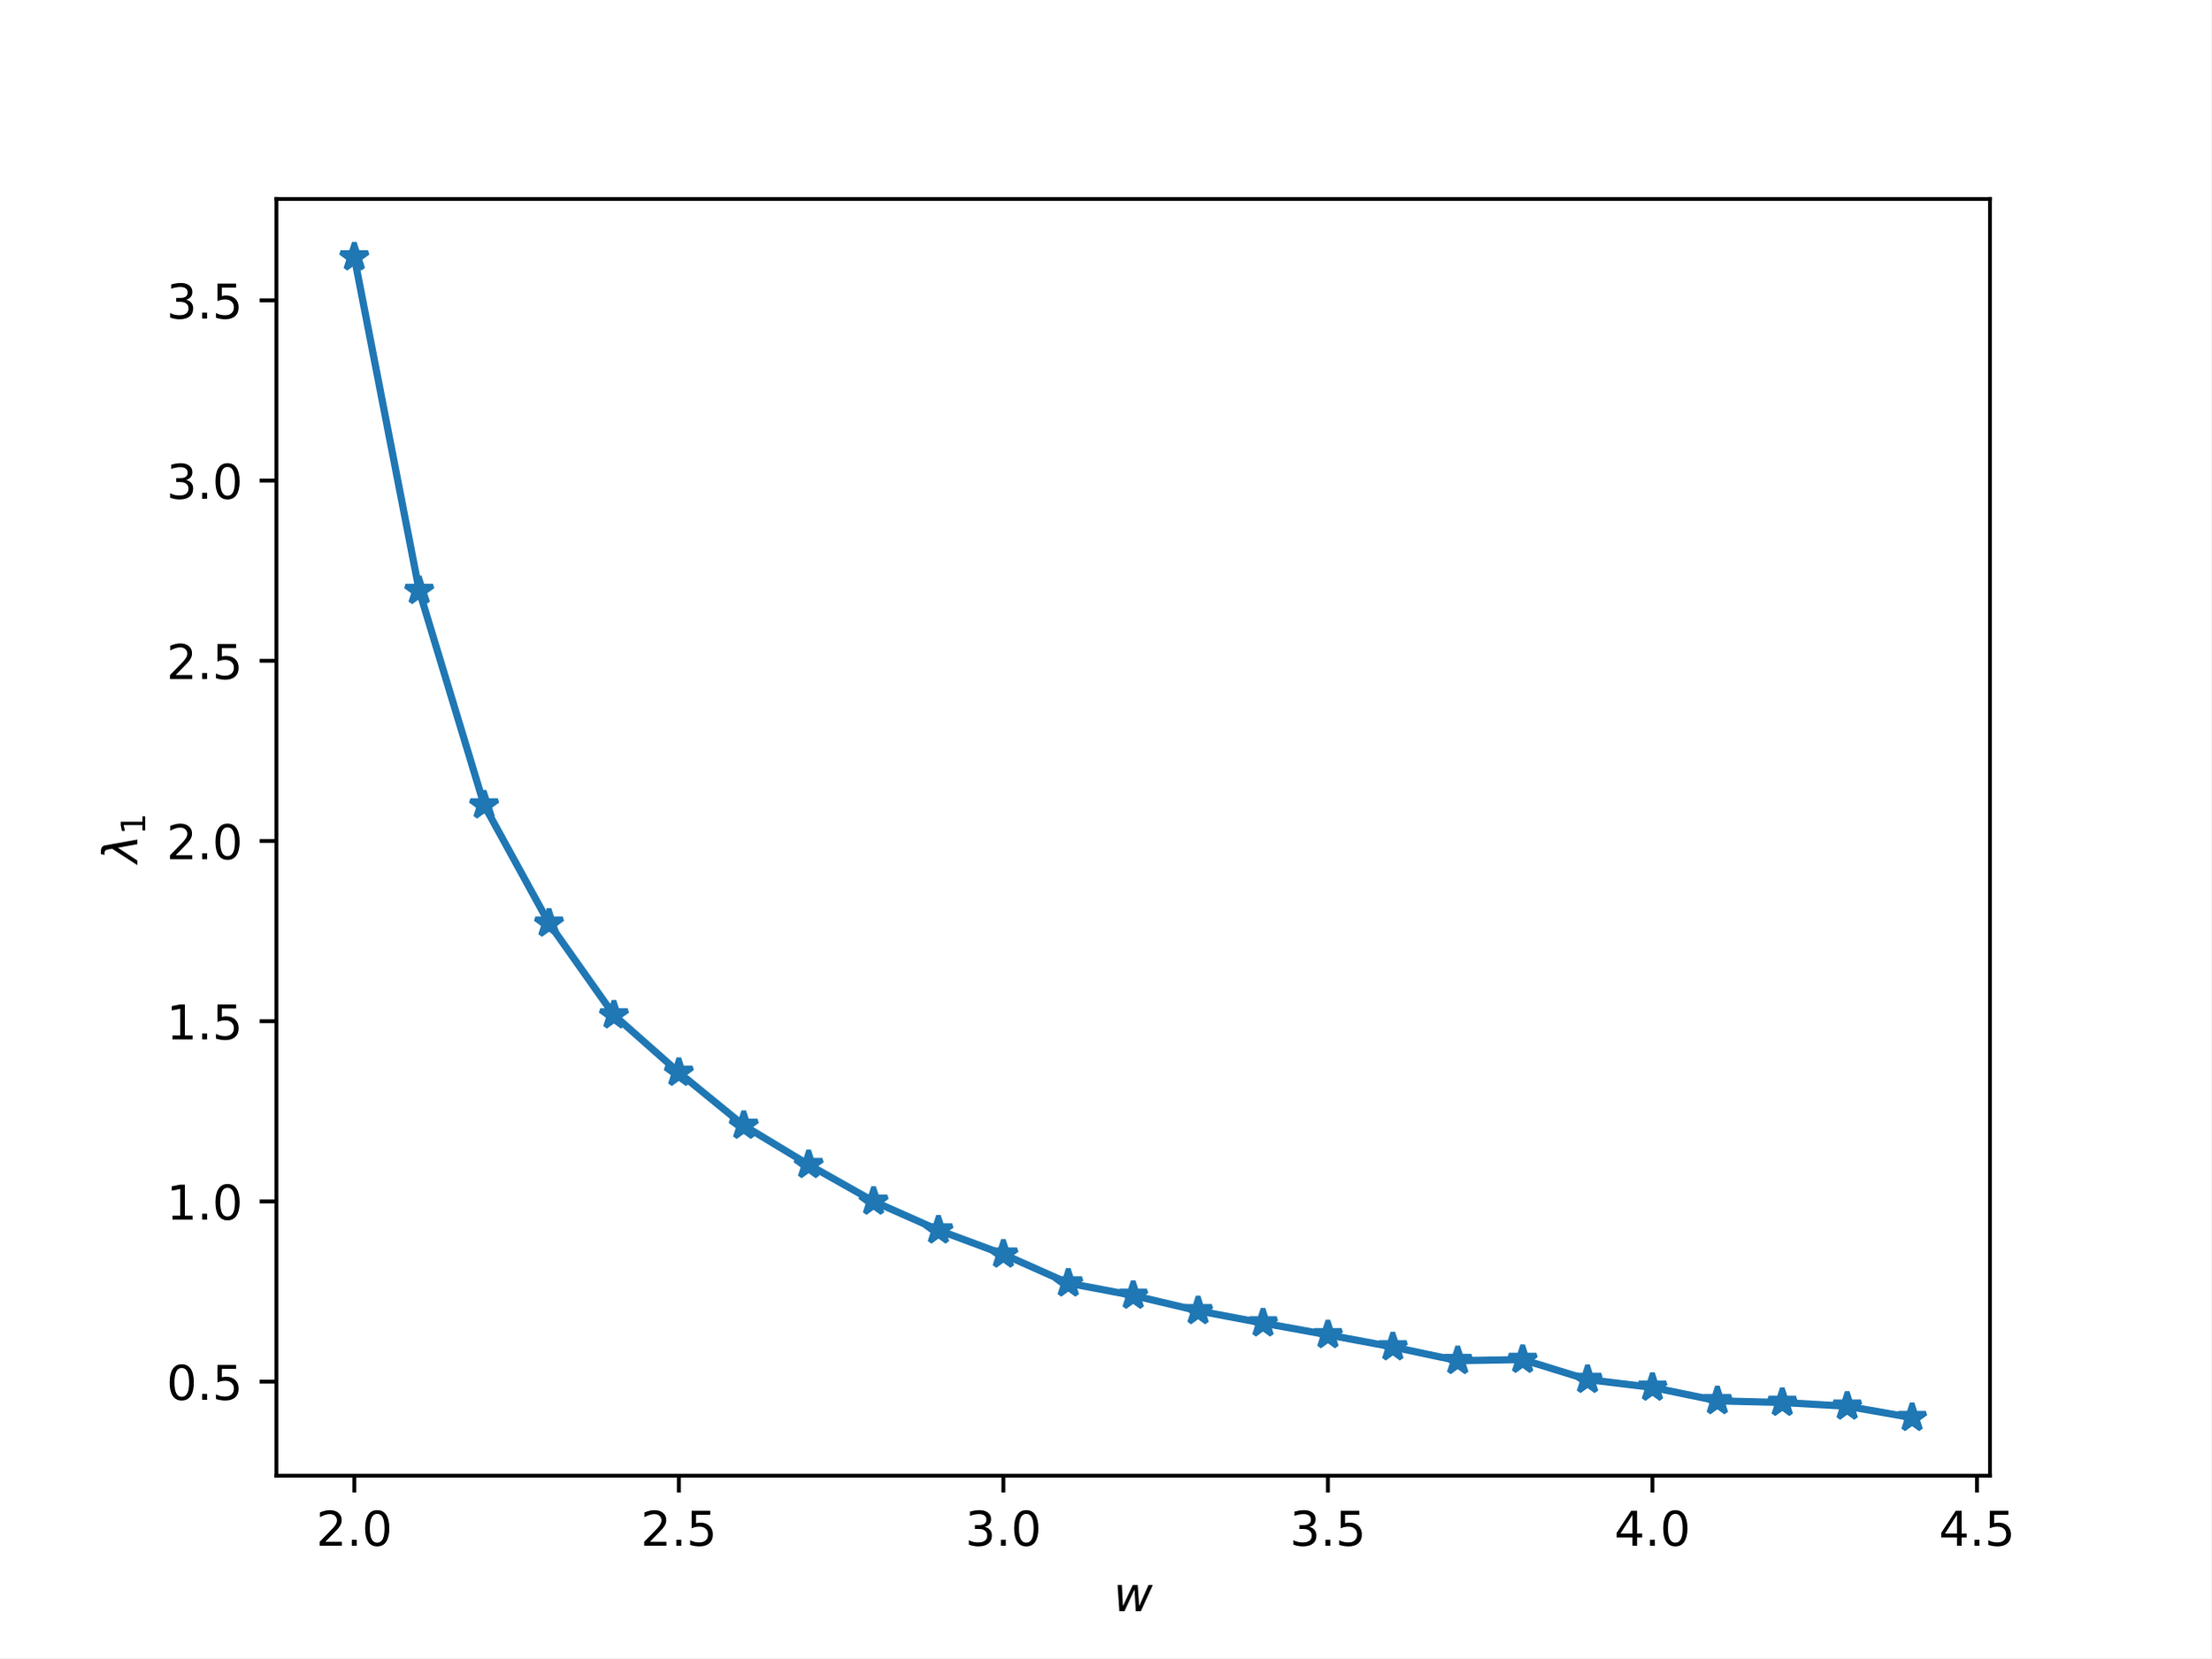
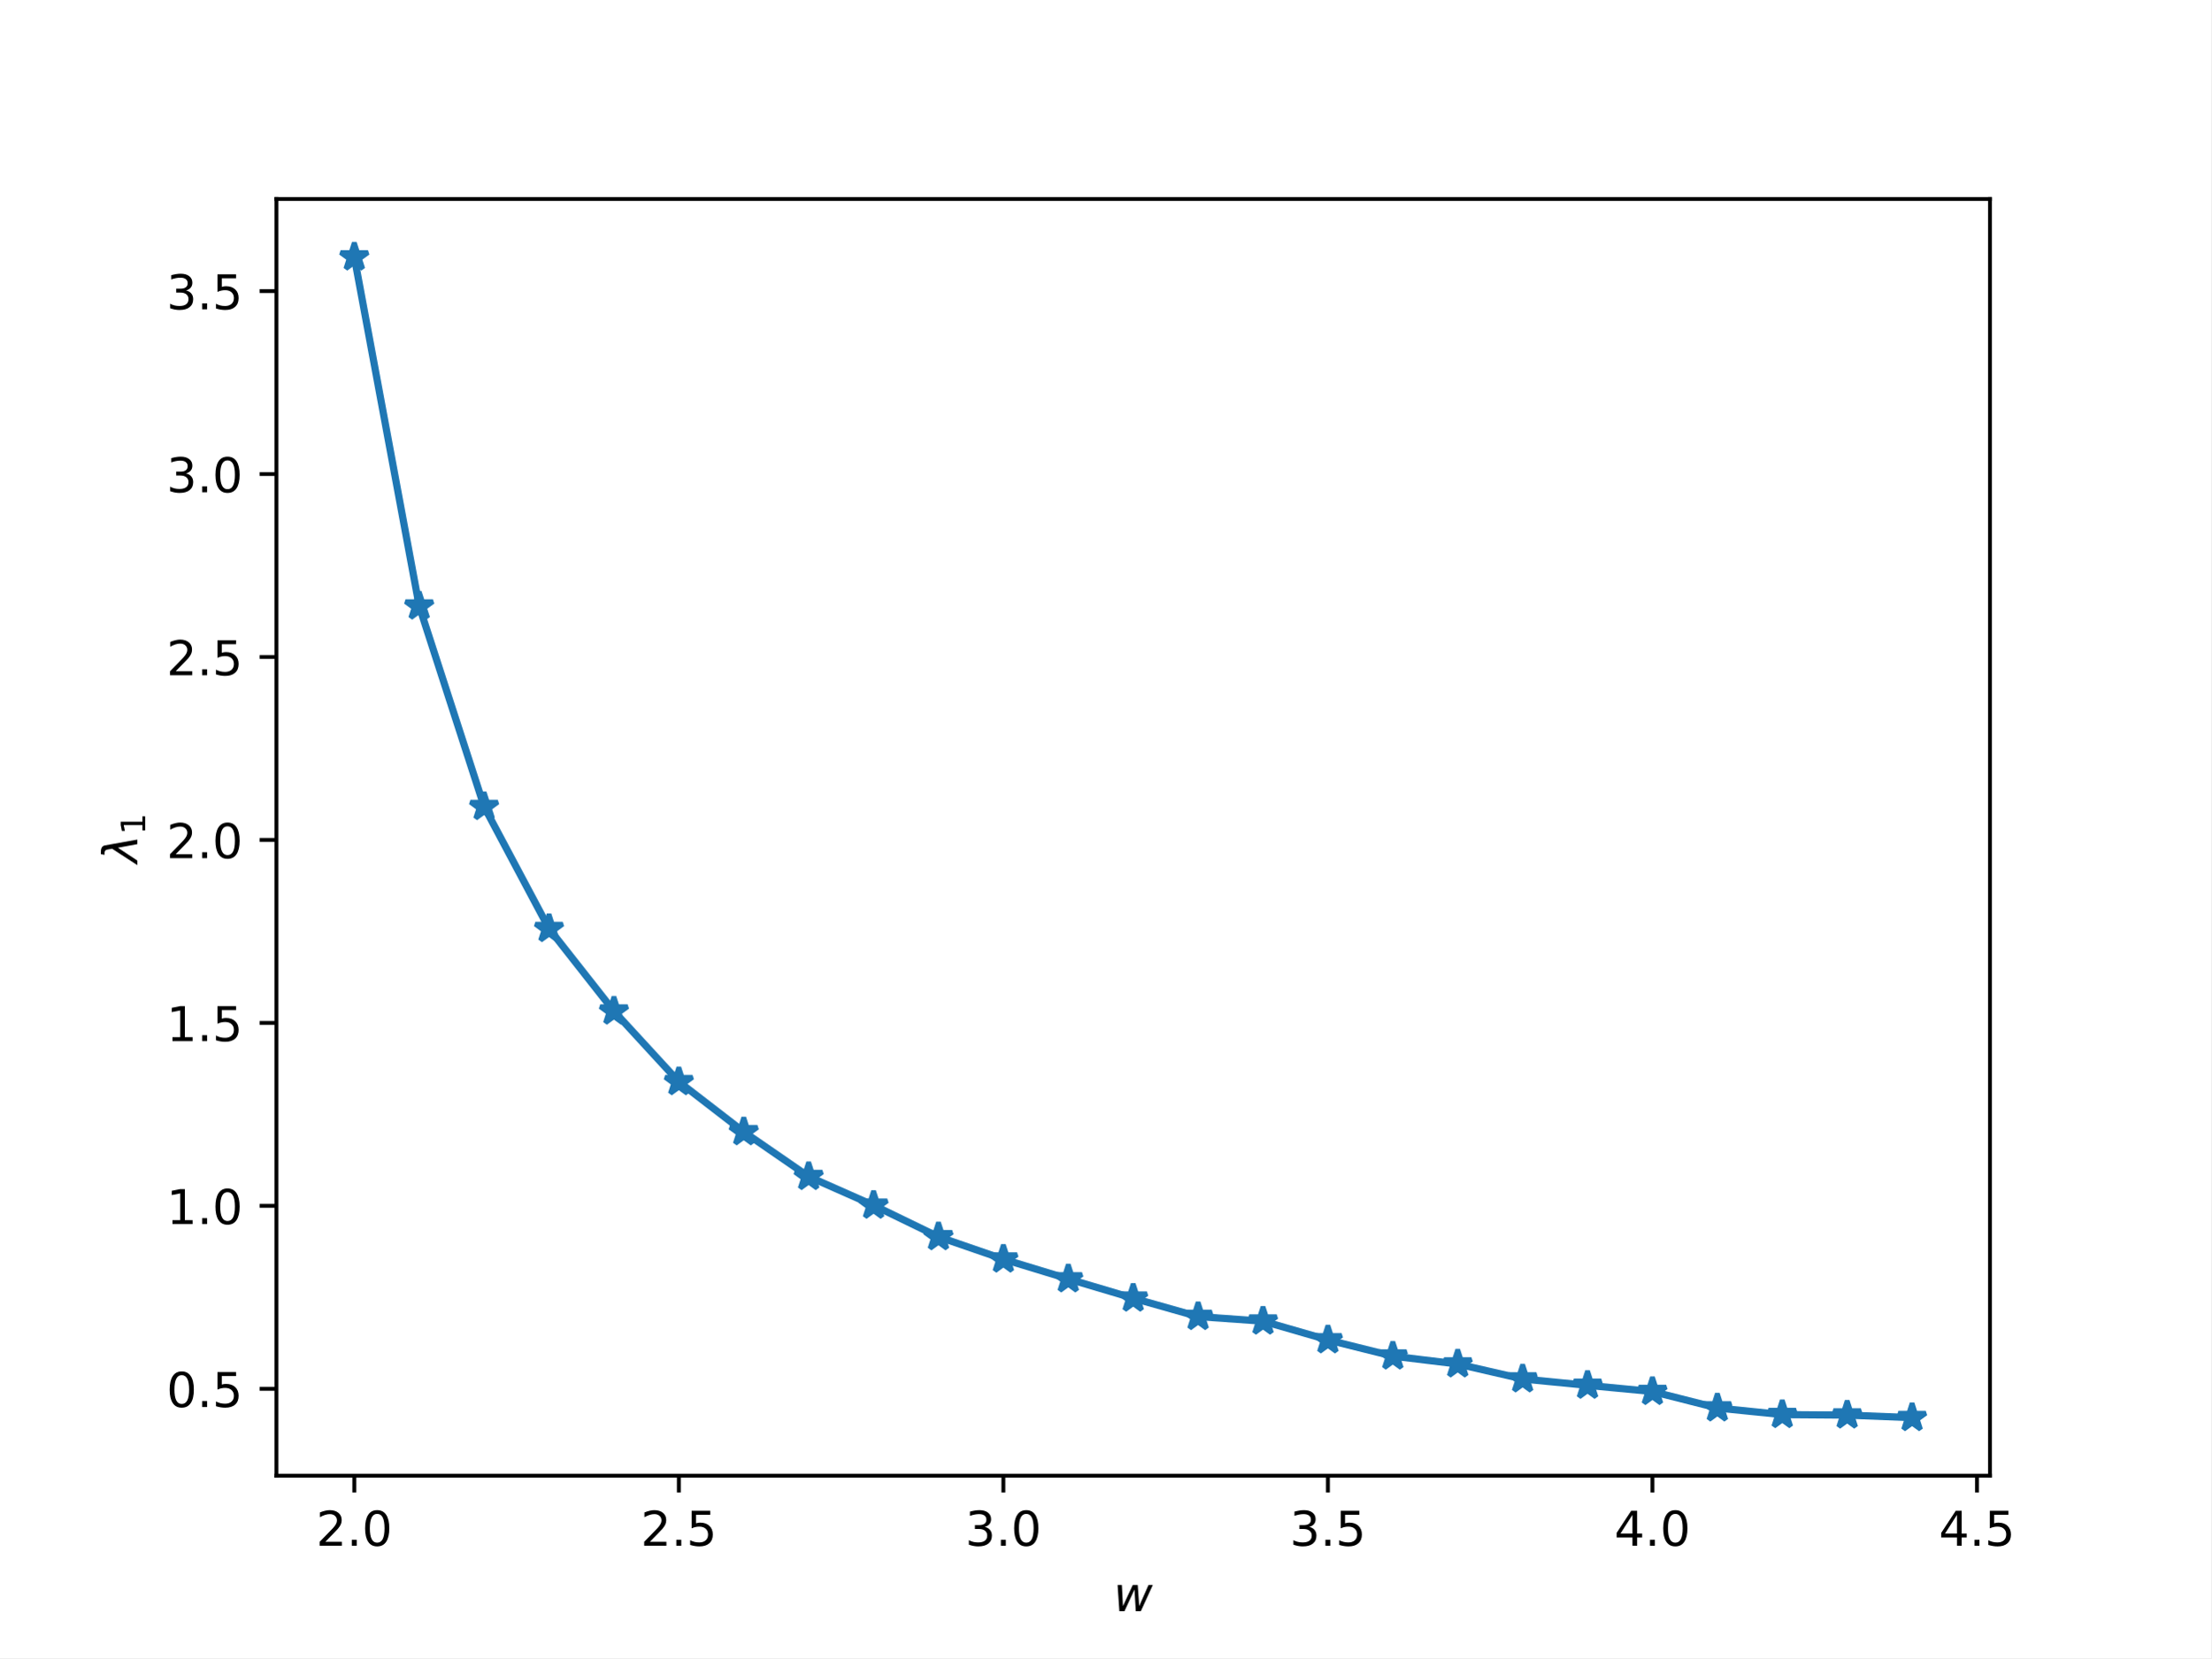
<svg xmlns="http://www.w3.org/2000/svg" xmlns:xlink="http://www.w3.org/1999/xlink" height="345.6pt" version="1.1" viewBox="0 0 460.8 345.6" width="460.8pt">
  <defs>
    <style type="text/css">
*{stroke-linecap:butt;stroke-linejoin:round;}
  </style>
  </defs>
  <g id="figure_1">
    <g id="patch_1">
      <path d="M 0 345.6  L 460.8 345.6  L 460.8 0  L 0 0  z " style="fill:#ffffff;" />
    </g>
    <g id="axes_1">
      <g id="patch_2">
        <path d="M 57.6 307.584  L 414.72 307.584  L 414.72 41.472  L 57.6 41.472  z " style="fill:#ffffff;" />
      </g>
      <g id="matplotlib.axis_1">
        <g id="xtick_1">
          <g id="line2d_1">
            <defs>
-               <path d="M 0 0  L 0 3.5  " id="m575d6567d8" style="stroke:#000000;stroke-width:0.8;" />
-             </defs>
-             <g>
-               <use style="stroke:#000000;stroke-width:0.8;" x="73.833" xlink:href="#m575d6567d8" y="307.584" />
+               <path d="M 0 0  L 0 3.5  " id="m499371b0de" style="stroke:#000000;stroke-width:0.8;" />
+             </defs>
+             <g>
+               <use style="stroke:#000000;stroke-width:0.8;" x="73.833" xlink:href="#m499371b0de" y="307.584" />
            </g>
          </g>
          <g id="text_1">
            <defs>
              <path d="M 19.188 8.297  L 53.609 8.297  L 53.609 0  L 7.328 0  L 7.328 8.297  Q 12.938 14.109 22.625 23.891  Q 32.328 33.688 34.812 36.531  Q 39.547 41.844 41.422 45.531  Q 43.312 49.219 43.312 52.781  Q 43.312 58.594 39.234 62.25  Q 35.156 65.922 28.609 65.922  Q 23.969 65.922 18.812 64.312  Q 13.672 62.703 7.812 59.422  L 7.812 69.391  Q 13.766 71.781 18.938 73  Q 24.125 74.219 28.422 74.219  Q 39.75 74.219 46.484 68.547  Q 53.219 62.891 53.219 53.422  Q 53.219 48.922 51.531 44.891  Q 49.859 40.875 45.406 35.406  Q 44.188 33.984 37.641 27.219  Q 31.109 20.453 19.188 8.297  z " id="DejaVuSans-32" />
              <path d="M 10.688 12.406  L 21 12.406  L 21 0  L 10.688 0  z " id="DejaVuSans-2e" />
              <path d="M 31.781 66.406  Q 24.172 66.406 20.328 58.906  Q 16.5 51.422 16.5 36.375  Q 16.5 21.391 20.328 13.891  Q 24.172 6.391 31.781 6.391  Q 39.453 6.391 43.281 13.891  Q 47.125 21.391 47.125 36.375  Q 47.125 51.422 43.281 58.906  Q 39.453 66.406 31.781 66.406  z M 31.781 74.219  Q 44.047 74.219 50.516 64.516  Q 56.984 54.828 56.984 36.375  Q 56.984 17.969 50.516 8.266  Q 44.047 -1.422 31.781 -1.422  Q 19.531 -1.422 13.062 8.266  Q 6.594 17.969 6.594 36.375  Q 6.594 54.828 13.062 64.516  Q 19.531 74.219 31.781 74.219  z " id="DejaVuSans-30" />
            </defs>
            <g transform="translate(65.88116 322.1824)scale(0.1 -0.1)">
              <use xlink:href="#DejaVuSans-32" />
              <use x="63.623" xlink:href="#DejaVuSans-2e" />
              <use x="95.41" xlink:href="#DejaVuSans-30" />
            </g>
          </g>
        </g>
        <g id="xtick_2">
          <g id="line2d_2">
            <g>
-               <use style="stroke:#000000;stroke-width:0.8;" x="141.469" xlink:href="#m575d6567d8" y="307.584" />
+               <use style="stroke:#000000;stroke-width:0.8;" x="141.469" xlink:href="#m499371b0de" y="307.584" />
            </g>
          </g>
          <g id="text_2">
            <defs>
              <path d="M 10.797 72.906  L 49.516 72.906  L 49.516 64.594  L 19.828 64.594  L 19.828 46.734  Q 21.969 47.469 24.109 47.828  Q 26.266 48.188 28.422 48.188  Q 40.625 48.188 47.75 41.5  Q 54.891 34.812 54.891 23.391  Q 54.891 11.625 47.562 5.094  Q 40.234 -1.422 26.906 -1.422  Q 22.312 -1.422 17.547 -0.641  Q 12.797 0.141 7.719 1.703  L 7.719 11.625  Q 12.109 9.234 16.797 8.062  Q 21.484 6.891 26.703 6.891  Q 35.156 6.891 40.078 11.328  Q 45.016 15.766 45.016 23.391  Q 45.016 31 40.078 35.438  Q 35.156 39.891 26.703 39.891  Q 22.75 39.891 18.812 39.016  Q 14.891 38.141 10.797 36.281  z " id="DejaVuSans-35" />
            </defs>
            <g transform="translate(133.5175 322.1824)scale(0.1 -0.1)">
              <use xlink:href="#DejaVuSans-32" />
              <use x="63.623" xlink:href="#DejaVuSans-2e" />
              <use x="95.41" xlink:href="#DejaVuSans-35" />
            </g>
          </g>
        </g>
        <g id="xtick_3">
          <g id="line2d_3">
            <g>
-               <use style="stroke:#000000;stroke-width:0.8;" x="209.105" xlink:href="#m575d6567d8" y="307.584" />
+               <use style="stroke:#000000;stroke-width:0.8;" x="209.105" xlink:href="#m499371b0de" y="307.584" />
            </g>
          </g>
          <g id="text_3">
            <defs>
              <path d="M 40.578 39.312  Q 47.656 37.797 51.625 33  Q 55.609 28.219 55.609 21.188  Q 55.609 10.406 48.188 4.484  Q 40.766 -1.422 27.094 -1.422  Q 22.516 -1.422 17.656 -0.516  Q 12.797 0.391 7.625 2.203  L 7.625 11.719  Q 11.719 9.328 16.594 8.109  Q 21.484 6.891 26.812 6.891  Q 36.078 6.891 40.938 10.547  Q 45.797 14.203 45.797 21.188  Q 45.797 27.641 41.281 31.266  Q 36.766 34.906 28.719 34.906  L 20.219 34.906  L 20.219 43.016  L 29.109 43.016  Q 36.375 43.016 40.234 45.922  Q 44.094 48.828 44.094 54.297  Q 44.094 59.906 40.109 62.906  Q 36.141 65.922 28.719 65.922  Q 24.656 65.922 20.016 65.031  Q 15.375 64.156 9.812 62.312  L 9.812 71.094  Q 15.438 72.656 20.344 73.438  Q 25.25 74.219 29.594 74.219  Q 40.828 74.219 47.359 69.109  Q 53.906 64.016 53.906 55.328  Q 53.906 49.266 50.438 45.094  Q 46.969 40.922 40.578 39.312  z " id="DejaVuSans-33" />
            </defs>
            <g transform="translate(201.1539 322.1824)scale(0.1 -0.1)">
              <use xlink:href="#DejaVuSans-33" />
              <use x="63.623" xlink:href="#DejaVuSans-2e" />
              <use x="95.41" xlink:href="#DejaVuSans-30" />
            </g>
          </g>
        </g>
        <g id="xtick_4">
          <g id="line2d_4">
            <g>
-               <use style="stroke:#000000;stroke-width:0.8;" x="276.742" xlink:href="#m575d6567d8" y="307.584" />
+               <use style="stroke:#000000;stroke-width:0.8;" x="276.742" xlink:href="#m499371b0de" y="307.584" />
            </g>
          </g>
          <g id="text_4">
            <g transform="translate(268.7903 322.1824)scale(0.1 -0.1)">
              <use xlink:href="#DejaVuSans-33" />
              <use x="63.623" xlink:href="#DejaVuSans-2e" />
              <use x="95.41" xlink:href="#DejaVuSans-35" />
            </g>
          </g>
        </g>
        <g id="xtick_5">
          <g id="line2d_5">
            <g>
-               <use style="stroke:#000000;stroke-width:0.8;" x="344.378" xlink:href="#m575d6567d8" y="307.584" />
+               <use style="stroke:#000000;stroke-width:0.8;" x="344.378" xlink:href="#m499371b0de" y="307.584" />
            </g>
          </g>
          <g id="text_5">
            <defs>
              <path d="M 37.797 64.312  L 12.891 25.391  L 37.797 25.391  z M 35.203 72.906  L 47.609 72.906  L 47.609 25.391  L 58.016 25.391  L 58.016 17.188  L 47.609 17.188  L 47.609 0  L 37.797 0  L 37.797 17.188  L 4.891 17.188  L 4.891 26.703  z " id="DejaVuSans-34" />
            </defs>
            <g transform="translate(336.4266 322.1824)scale(0.1 -0.1)">
              <use xlink:href="#DejaVuSans-34" />
              <use x="63.623" xlink:href="#DejaVuSans-2e" />
              <use x="95.41" xlink:href="#DejaVuSans-30" />
            </g>
          </g>
        </g>
        <g id="xtick_6">
          <g id="line2d_6">
            <g>
-               <use style="stroke:#000000;stroke-width:0.8;" x="412.015" xlink:href="#m575d6567d8" y="307.584" />
+               <use style="stroke:#000000;stroke-width:0.8;" x="412.015" xlink:href="#m499371b0de" y="307.584" />
            </g>
          </g>
          <g id="text_6">
            <g transform="translate(404.063 322.1824)scale(0.1 -0.1)">
              <use xlink:href="#DejaVuSans-34" />
              <use x="63.623" xlink:href="#DejaVuSans-2e" />
              <use x="95.41" xlink:href="#DejaVuSans-35" />
            </g>
          </g>
        </g>
        <g id="text_7">
          <defs>
            <path d="M 8.5 54.688  L 17.391 54.688  L 19.672 10.688  L 40.094 54.688  L 50.484 54.688  L 53.516 10.688  L 72.906 54.688  L 81.891 54.688  L 56.891 0  L 46.391 0  L 43.703 45.312  L 22.797 0  L 12.203 0  z " id="DejaVuSans-Oblique-77" />
          </defs>
          <g transform="translate(232.06 335.8606)scale(0.1 -0.1)">
            <use transform="translate(0 0.3125)" xlink:href="#DejaVuSans-Oblique-77" />
          </g>
        </g>
      </g>
      <g id="matplotlib.axis_2">
        <g id="ytick_1">
          <g id="line2d_7">
            <defs>
-               <path d="M 0 0  L -3.5 0  " id="mc4ce479349" style="stroke:#000000;stroke-width:0.8;" />
-             </defs>
-             <g>
-               <use style="stroke:#000000;stroke-width:0.8;" x="57.6" xlink:href="#mc4ce479349" y="287.981" />
+               <path d="M 0 0  L -3.5 0  " id="m6c5fb39d03" style="stroke:#000000;stroke-width:0.8;" />
+             </defs>
+             <g>
+               <use style="stroke:#000000;stroke-width:0.8;" x="57.6" xlink:href="#m6c5fb39d03" y="289.472" />
            </g>
          </g>
          <g id="text_8">
-             <g transform="translate(34.69687 291.7805)scale(0.1 -0.1)">
+             <g transform="translate(34.69687 293.271)scale(0.1 -0.1)">
              <use xlink:href="#DejaVuSans-30" />
              <use x="63.623" xlink:href="#DejaVuSans-2e" />
              <use x="95.41" xlink:href="#DejaVuSans-35" />
            </g>
          </g>
        </g>
        <g id="ytick_2">
          <g id="line2d_8">
            <g>
-               <use style="stroke:#000000;stroke-width:0.8;" x="57.6" xlink:href="#mc4ce479349" y="250.417" />
+               <use style="stroke:#000000;stroke-width:0.8;" x="57.6" xlink:href="#m6c5fb39d03" y="251.337" />
            </g>
          </g>
          <g id="text_9">
            <defs>
              <path d="M 12.406 8.297  L 28.516 8.297  L 28.516 63.922  L 10.984 60.406  L 10.984 69.391  L 28.422 72.906  L 38.281 72.906  L 38.281 8.297  L 54.391 8.297  L 54.391 0  L 12.406 0  z " id="DejaVuSans-31" />
            </defs>
-             <g transform="translate(34.69687 254.2162)scale(0.1 -0.1)">
+             <g transform="translate(34.69687 255.1365)scale(0.1 -0.1)">
              <use xlink:href="#DejaVuSans-31" />
              <use x="63.623" xlink:href="#DejaVuSans-2e" />
              <use x="95.41" xlink:href="#DejaVuSans-30" />
            </g>
          </g>
        </g>
        <g id="ytick_3">
          <g id="line2d_9">
            <g>
-               <use style="stroke:#000000;stroke-width:0.8;" x="57.6" xlink:href="#mc4ce479349" y="212.853" />
+               <use style="stroke:#000000;stroke-width:0.8;" x="57.6" xlink:href="#m6c5fb39d03" y="213.203" />
            </g>
          </g>
          <g id="text_10">
-             <g transform="translate(34.69687 216.6519)scale(0.1 -0.1)">
+             <g transform="translate(34.69687 217.002)scale(0.1 -0.1)">
              <use xlink:href="#DejaVuSans-31" />
              <use x="63.623" xlink:href="#DejaVuSans-2e" />
              <use x="95.41" xlink:href="#DejaVuSans-35" />
            </g>
          </g>
        </g>
        <g id="ytick_4">
          <g id="line2d_10">
            <g>
-               <use style="stroke:#000000;stroke-width:0.8;" x="57.6" xlink:href="#mc4ce479349" y="175.288" />
+               <use style="stroke:#000000;stroke-width:0.8;" x="57.6" xlink:href="#m6c5fb39d03" y="175.068" />
            </g>
          </g>
          <g id="text_11">
-             <g transform="translate(34.69687 179.0876)scale(0.1 -0.1)">
+             <g transform="translate(34.69687 178.8675)scale(0.1 -0.1)">
              <use xlink:href="#DejaVuSans-32" />
              <use x="63.623" xlink:href="#DejaVuSans-2e" />
              <use x="95.41" xlink:href="#DejaVuSans-30" />
            </g>
          </g>
        </g>
        <g id="ytick_5">
          <g id="line2d_11">
            <g>
-               <use style="stroke:#000000;stroke-width:0.8;" x="57.6" xlink:href="#mc4ce479349" y="137.724" />
+               <use style="stroke:#000000;stroke-width:0.8;" x="57.6" xlink:href="#m6c5fb39d03" y="136.934" />
            </g>
          </g>
          <g id="text_12">
-             <g transform="translate(34.69687 141.5233)scale(0.1 -0.1)">
+             <g transform="translate(34.69687 140.7331)scale(0.1 -0.1)">
              <use xlink:href="#DejaVuSans-32" />
              <use x="63.623" xlink:href="#DejaVuSans-2e" />
              <use x="95.41" xlink:href="#DejaVuSans-35" />
            </g>
          </g>
        </g>
        <g id="ytick_6">
          <g id="line2d_12">
            <g>
-               <use style="stroke:#000000;stroke-width:0.8;" x="57.6" xlink:href="#mc4ce479349" y="100.16" />
+               <use style="stroke:#000000;stroke-width:0.8;" x="57.6" xlink:href="#m6c5fb39d03" y="98.799" />
            </g>
          </g>
          <g id="text_13">
-             <g transform="translate(34.69687 103.959)scale(0.1 -0.1)">
+             <g transform="translate(34.69687 102.5986)scale(0.1 -0.1)">
              <use xlink:href="#DejaVuSans-33" />
              <use x="63.623" xlink:href="#DejaVuSans-2e" />
              <use x="95.41" xlink:href="#DejaVuSans-30" />
            </g>
          </g>
        </g>
        <g id="ytick_7">
          <g id="line2d_13">
            <g>
-               <use style="stroke:#000000;stroke-width:0.8;" x="57.6" xlink:href="#mc4ce479349" y="62.595" />
+               <use style="stroke:#000000;stroke-width:0.8;" x="57.6" xlink:href="#m6c5fb39d03" y="60.665" />
            </g>
          </g>
          <g id="text_14">
-             <g transform="translate(34.69687 66.39466)scale(0.1 -0.1)">
+             <g transform="translate(34.69687 64.46409)scale(0.1 -0.1)">
              <use xlink:href="#DejaVuSans-33" />
              <use x="63.623" xlink:href="#DejaVuSans-2e" />
              <use x="95.41" xlink:href="#DejaVuSans-35" />
            </g>
          </g>
        </g>
        <g id="text_15">
          <defs>
            <path d="M 36.719 67.438  L 48.828 0  L 39.312 0  L 31.844 40.438  L 5.125 0  L -4.391 0  L 29.734 52.438  L 28.031 62.109  Q 26.953 68.266 21.734 68.266  L 17.047 68.266  L 18.5 75.984  L 24.219 75.875  Q 35.203 75.734 36.719 67.438  z " id="DejaVuSans-Oblique-3bb" />
          </defs>
          <g transform="translate(28.61719 179.878)rotate(-90)scale(0.1 -0.1)">
            <use transform="translate(0 0.015625)" xlink:href="#DejaVuSans-Oblique-3bb" />
            <use transform="translate(59.17969 -16.39062)scale(0.7)" xlink:href="#DejaVuSans-31" />
          </g>
        </g>
      </g>
      <g id="line2d_14">
-         <path clip-path="url(#p9d2cab5321)" d="M 73.833 53.568  L 87.36 123.104  L 100.887 167.804  L 114.415 192.442  L 127.942 211.576  L 141.469 223.546  L 154.996 234.587  L 168.524 242.768  L 182.051 250.399  L 195.578 256.401  L 209.105 261.427  L 222.633 267.453  L 236.16 270.015  L 249.687 273.216  L 263.215 275.774  L 276.742 278.222  L 290.269 280.756  L 303.796 283.618  L 317.324 283.373  L 330.851 287.554  L 344.378 289.179  L 357.905 291.981  L 371.433 292.332  L 384.96 293.113  L 398.487 295.488  " style="fill:none;stroke:#1f77b4;stroke-linecap:square;stroke-width:1.5;" />
+         <path clip-path="url(#p153cf4d9b7)" d="M 73.833 53.568  L 87.36 126.329  L 100.887 168.128  L 114.415 193.556  L 127.942 210.758  L 141.469 225.476  L 154.996 235.913  L 168.524 245.241  L 182.051 251.228  L 195.578 257.79  L 209.105 262.454  L 222.633 266.573  L 236.16 270.591  L 249.687 274.422  L 263.215 275.377  L 276.742 279.286  L 290.269 282.665  L 303.796 284.307  L 317.324 287.427  L 330.851 288.751  L 344.378 290.044  L 357.905 293.475  L 371.433 294.853  L 384.96 294.953  L 398.487 295.488  " style="fill:none;stroke:#1f77b4;stroke-linecap:square;stroke-width:1.5;" />
        <defs>
-           <path d="M 0 -3  L -0.674 -0.927  L -2.853 -0.927  L -1.09 0.354  L -1.763 2.427  L -0 1.146  L 1.763 2.427  L 1.09 0.354  L 2.853 -0.927  L 0.674 -0.927  z " id="m3cfb041d1c" style="stroke:#1f77b4;stroke-linejoin:bevel;" />
+           <path d="M 0 -3  L -0.674 -0.927  L -2.853 -0.927  L -1.09 0.354  L -1.763 2.427  L -0 1.146  L 1.763 2.427  L 1.09 0.354  L 2.853 -0.927  L 0.674 -0.927  z " id="m45cf0a03a1" style="stroke:#1f77b4;stroke-linejoin:bevel;" />
        </defs>
-         <g clip-path="url(#p9d2cab5321)">
-           <use style="fill:#1f77b4;stroke:#1f77b4;stroke-linejoin:bevel;" x="73.833" xlink:href="#m3cfb041d1c" y="53.568" />
-           <use style="fill:#1f77b4;stroke:#1f77b4;stroke-linejoin:bevel;" x="87.36" xlink:href="#m3cfb041d1c" y="123.104" />
-           <use style="fill:#1f77b4;stroke:#1f77b4;stroke-linejoin:bevel;" x="100.887" xlink:href="#m3cfb041d1c" y="167.804" />
-           <use style="fill:#1f77b4;stroke:#1f77b4;stroke-linejoin:bevel;" x="114.415" xlink:href="#m3cfb041d1c" y="192.442" />
-           <use style="fill:#1f77b4;stroke:#1f77b4;stroke-linejoin:bevel;" x="127.942" xlink:href="#m3cfb041d1c" y="211.576" />
-           <use style="fill:#1f77b4;stroke:#1f77b4;stroke-linejoin:bevel;" x="141.469" xlink:href="#m3cfb041d1c" y="223.546" />
-           <use style="fill:#1f77b4;stroke:#1f77b4;stroke-linejoin:bevel;" x="154.996" xlink:href="#m3cfb041d1c" y="234.587" />
-           <use style="fill:#1f77b4;stroke:#1f77b4;stroke-linejoin:bevel;" x="168.524" xlink:href="#m3cfb041d1c" y="242.768" />
-           <use style="fill:#1f77b4;stroke:#1f77b4;stroke-linejoin:bevel;" x="182.051" xlink:href="#m3cfb041d1c" y="250.399" />
-           <use style="fill:#1f77b4;stroke:#1f77b4;stroke-linejoin:bevel;" x="195.578" xlink:href="#m3cfb041d1c" y="256.401" />
-           <use style="fill:#1f77b4;stroke:#1f77b4;stroke-linejoin:bevel;" x="209.105" xlink:href="#m3cfb041d1c" y="261.427" />
-           <use style="fill:#1f77b4;stroke:#1f77b4;stroke-linejoin:bevel;" x="222.633" xlink:href="#m3cfb041d1c" y="267.453" />
-           <use style="fill:#1f77b4;stroke:#1f77b4;stroke-linejoin:bevel;" x="236.16" xlink:href="#m3cfb041d1c" y="270.015" />
-           <use style="fill:#1f77b4;stroke:#1f77b4;stroke-linejoin:bevel;" x="249.687" xlink:href="#m3cfb041d1c" y="273.216" />
-           <use style="fill:#1f77b4;stroke:#1f77b4;stroke-linejoin:bevel;" x="263.215" xlink:href="#m3cfb041d1c" y="275.774" />
-           <use style="fill:#1f77b4;stroke:#1f77b4;stroke-linejoin:bevel;" x="276.742" xlink:href="#m3cfb041d1c" y="278.222" />
-           <use style="fill:#1f77b4;stroke:#1f77b4;stroke-linejoin:bevel;" x="290.269" xlink:href="#m3cfb041d1c" y="280.756" />
-           <use style="fill:#1f77b4;stroke:#1f77b4;stroke-linejoin:bevel;" x="303.796" xlink:href="#m3cfb041d1c" y="283.618" />
-           <use style="fill:#1f77b4;stroke:#1f77b4;stroke-linejoin:bevel;" x="317.324" xlink:href="#m3cfb041d1c" y="283.373" />
-           <use style="fill:#1f77b4;stroke:#1f77b4;stroke-linejoin:bevel;" x="330.851" xlink:href="#m3cfb041d1c" y="287.554" />
-           <use style="fill:#1f77b4;stroke:#1f77b4;stroke-linejoin:bevel;" x="344.378" xlink:href="#m3cfb041d1c" y="289.179" />
-           <use style="fill:#1f77b4;stroke:#1f77b4;stroke-linejoin:bevel;" x="357.905" xlink:href="#m3cfb041d1c" y="291.981" />
-           <use style="fill:#1f77b4;stroke:#1f77b4;stroke-linejoin:bevel;" x="371.433" xlink:href="#m3cfb041d1c" y="292.332" />
-           <use style="fill:#1f77b4;stroke:#1f77b4;stroke-linejoin:bevel;" x="384.96" xlink:href="#m3cfb041d1c" y="293.113" />
-           <use style="fill:#1f77b4;stroke:#1f77b4;stroke-linejoin:bevel;" x="398.487" xlink:href="#m3cfb041d1c" y="295.488" />
+         <g clip-path="url(#p153cf4d9b7)">
+           <use style="fill:#1f77b4;stroke:#1f77b4;stroke-linejoin:bevel;" x="73.833" xlink:href="#m45cf0a03a1" y="53.568" />
+           <use style="fill:#1f77b4;stroke:#1f77b4;stroke-linejoin:bevel;" x="87.36" xlink:href="#m45cf0a03a1" y="126.329" />
+           <use style="fill:#1f77b4;stroke:#1f77b4;stroke-linejoin:bevel;" x="100.887" xlink:href="#m45cf0a03a1" y="168.128" />
+           <use style="fill:#1f77b4;stroke:#1f77b4;stroke-linejoin:bevel;" x="114.415" xlink:href="#m45cf0a03a1" y="193.556" />
+           <use style="fill:#1f77b4;stroke:#1f77b4;stroke-linejoin:bevel;" x="127.942" xlink:href="#m45cf0a03a1" y="210.758" />
+           <use style="fill:#1f77b4;stroke:#1f77b4;stroke-linejoin:bevel;" x="141.469" xlink:href="#m45cf0a03a1" y="225.476" />
+           <use style="fill:#1f77b4;stroke:#1f77b4;stroke-linejoin:bevel;" x="154.996" xlink:href="#m45cf0a03a1" y="235.913" />
+           <use style="fill:#1f77b4;stroke:#1f77b4;stroke-linejoin:bevel;" x="168.524" xlink:href="#m45cf0a03a1" y="245.241" />
+           <use style="fill:#1f77b4;stroke:#1f77b4;stroke-linejoin:bevel;" x="182.051" xlink:href="#m45cf0a03a1" y="251.228" />
+           <use style="fill:#1f77b4;stroke:#1f77b4;stroke-linejoin:bevel;" x="195.578" xlink:href="#m45cf0a03a1" y="257.79" />
+           <use style="fill:#1f77b4;stroke:#1f77b4;stroke-linejoin:bevel;" x="209.105" xlink:href="#m45cf0a03a1" y="262.454" />
+           <use style="fill:#1f77b4;stroke:#1f77b4;stroke-linejoin:bevel;" x="222.633" xlink:href="#m45cf0a03a1" y="266.573" />
+           <use style="fill:#1f77b4;stroke:#1f77b4;stroke-linejoin:bevel;" x="236.16" xlink:href="#m45cf0a03a1" y="270.591" />
+           <use style="fill:#1f77b4;stroke:#1f77b4;stroke-linejoin:bevel;" x="249.687" xlink:href="#m45cf0a03a1" y="274.422" />
+           <use style="fill:#1f77b4;stroke:#1f77b4;stroke-linejoin:bevel;" x="263.215" xlink:href="#m45cf0a03a1" y="275.377" />
+           <use style="fill:#1f77b4;stroke:#1f77b4;stroke-linejoin:bevel;" x="276.742" xlink:href="#m45cf0a03a1" y="279.286" />
+           <use style="fill:#1f77b4;stroke:#1f77b4;stroke-linejoin:bevel;" x="290.269" xlink:href="#m45cf0a03a1" y="282.665" />
+           <use style="fill:#1f77b4;stroke:#1f77b4;stroke-linejoin:bevel;" x="303.796" xlink:href="#m45cf0a03a1" y="284.307" />
+           <use style="fill:#1f77b4;stroke:#1f77b4;stroke-linejoin:bevel;" x="317.324" xlink:href="#m45cf0a03a1" y="287.427" />
+           <use style="fill:#1f77b4;stroke:#1f77b4;stroke-linejoin:bevel;" x="330.851" xlink:href="#m45cf0a03a1" y="288.751" />
+           <use style="fill:#1f77b4;stroke:#1f77b4;stroke-linejoin:bevel;" x="344.378" xlink:href="#m45cf0a03a1" y="290.044" />
+           <use style="fill:#1f77b4;stroke:#1f77b4;stroke-linejoin:bevel;" x="357.905" xlink:href="#m45cf0a03a1" y="293.475" />
+           <use style="fill:#1f77b4;stroke:#1f77b4;stroke-linejoin:bevel;" x="371.433" xlink:href="#m45cf0a03a1" y="294.853" />
+           <use style="fill:#1f77b4;stroke:#1f77b4;stroke-linejoin:bevel;" x="384.96" xlink:href="#m45cf0a03a1" y="294.953" />
+           <use style="fill:#1f77b4;stroke:#1f77b4;stroke-linejoin:bevel;" x="398.487" xlink:href="#m45cf0a03a1" y="295.488" />
        </g>
      </g>
      <g id="patch_3">
        <path d="M 57.6 307.584  L 57.6 41.472  " style="fill:none;stroke:#000000;stroke-linecap:square;stroke-linejoin:miter;stroke-width:0.8;" />
      </g>
      <g id="patch_4">
        <path d="M 414.72 307.584  L 414.72 41.472  " style="fill:none;stroke:#000000;stroke-linecap:square;stroke-linejoin:miter;stroke-width:0.8;" />
      </g>
      <g id="patch_5">
        <path d="M 57.6 307.584  L 414.72 307.584  " style="fill:none;stroke:#000000;stroke-linecap:square;stroke-linejoin:miter;stroke-width:0.8;" />
      </g>
      <g id="patch_6">
        <path d="M 57.6 41.472  L 414.72 41.472  " style="fill:none;stroke:#000000;stroke-linecap:square;stroke-linejoin:miter;stroke-width:0.8;" />
      </g>
    </g>
  </g>
  <defs>
-     <clipPath id="p9d2cab5321">
+     <clipPath id="p153cf4d9b7">
      <rect height="266.112" width="357.12" x="57.6" y="41.472" />
    </clipPath>
  </defs>
</svg>
